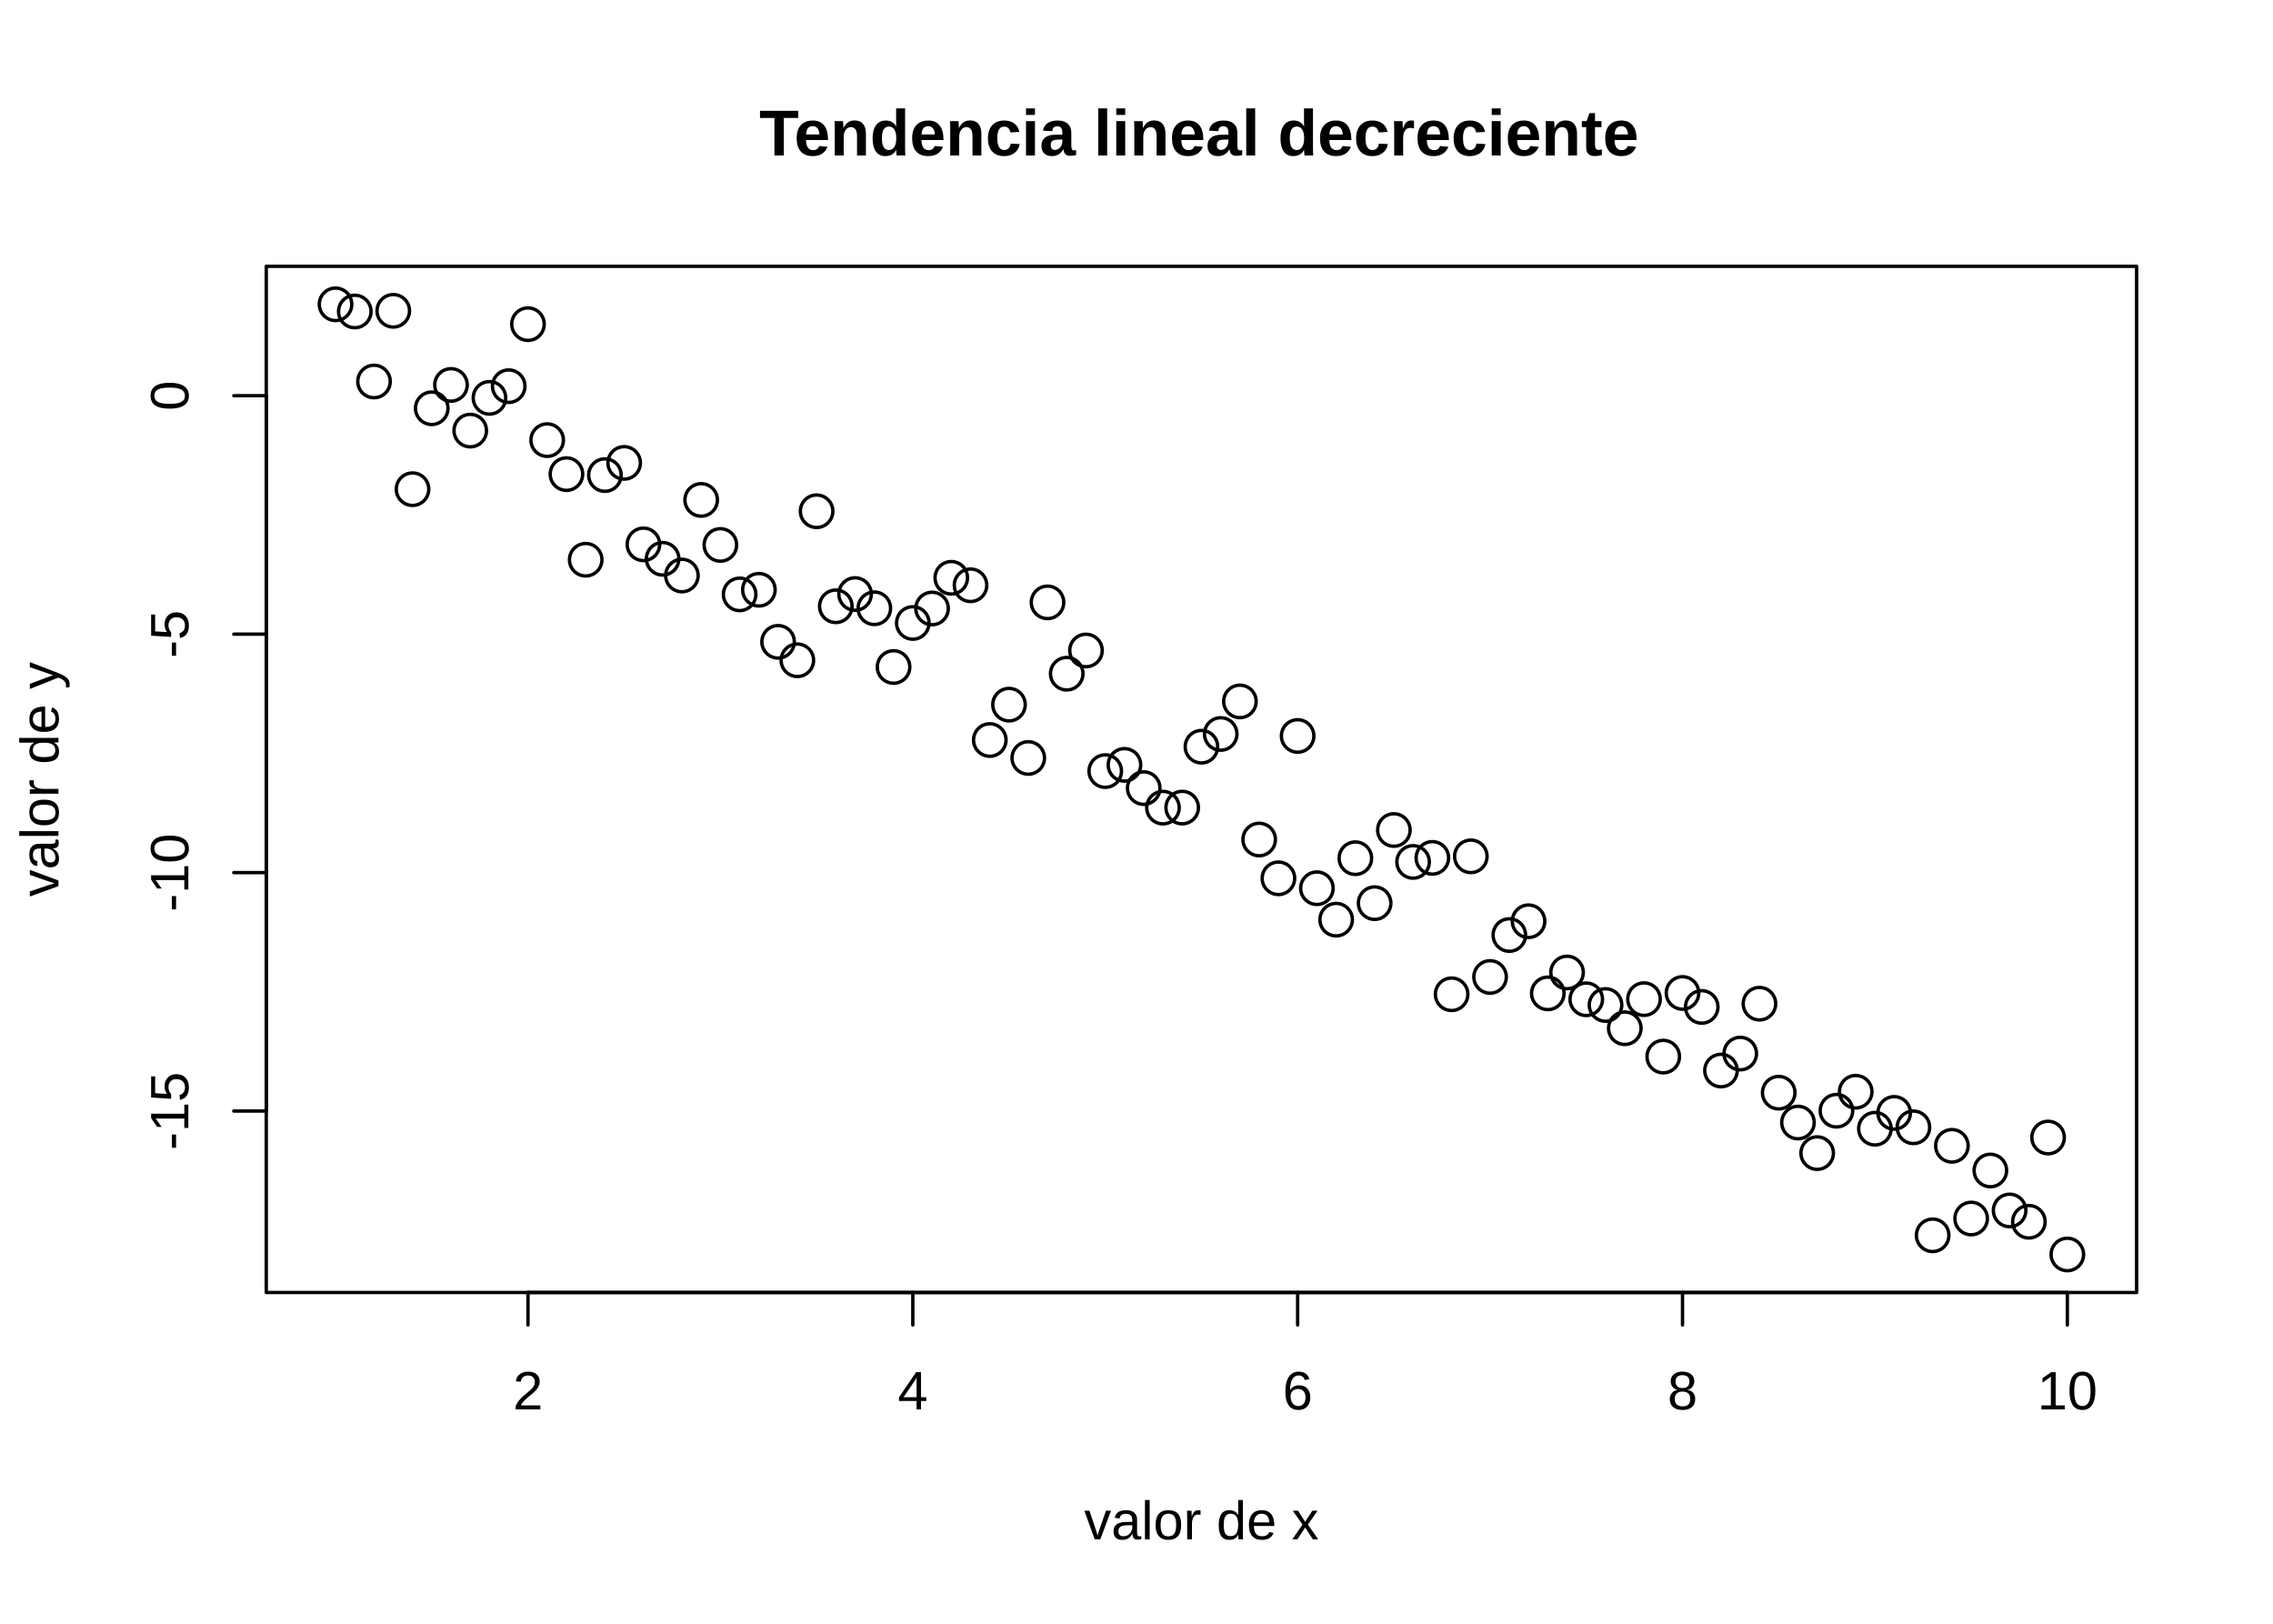
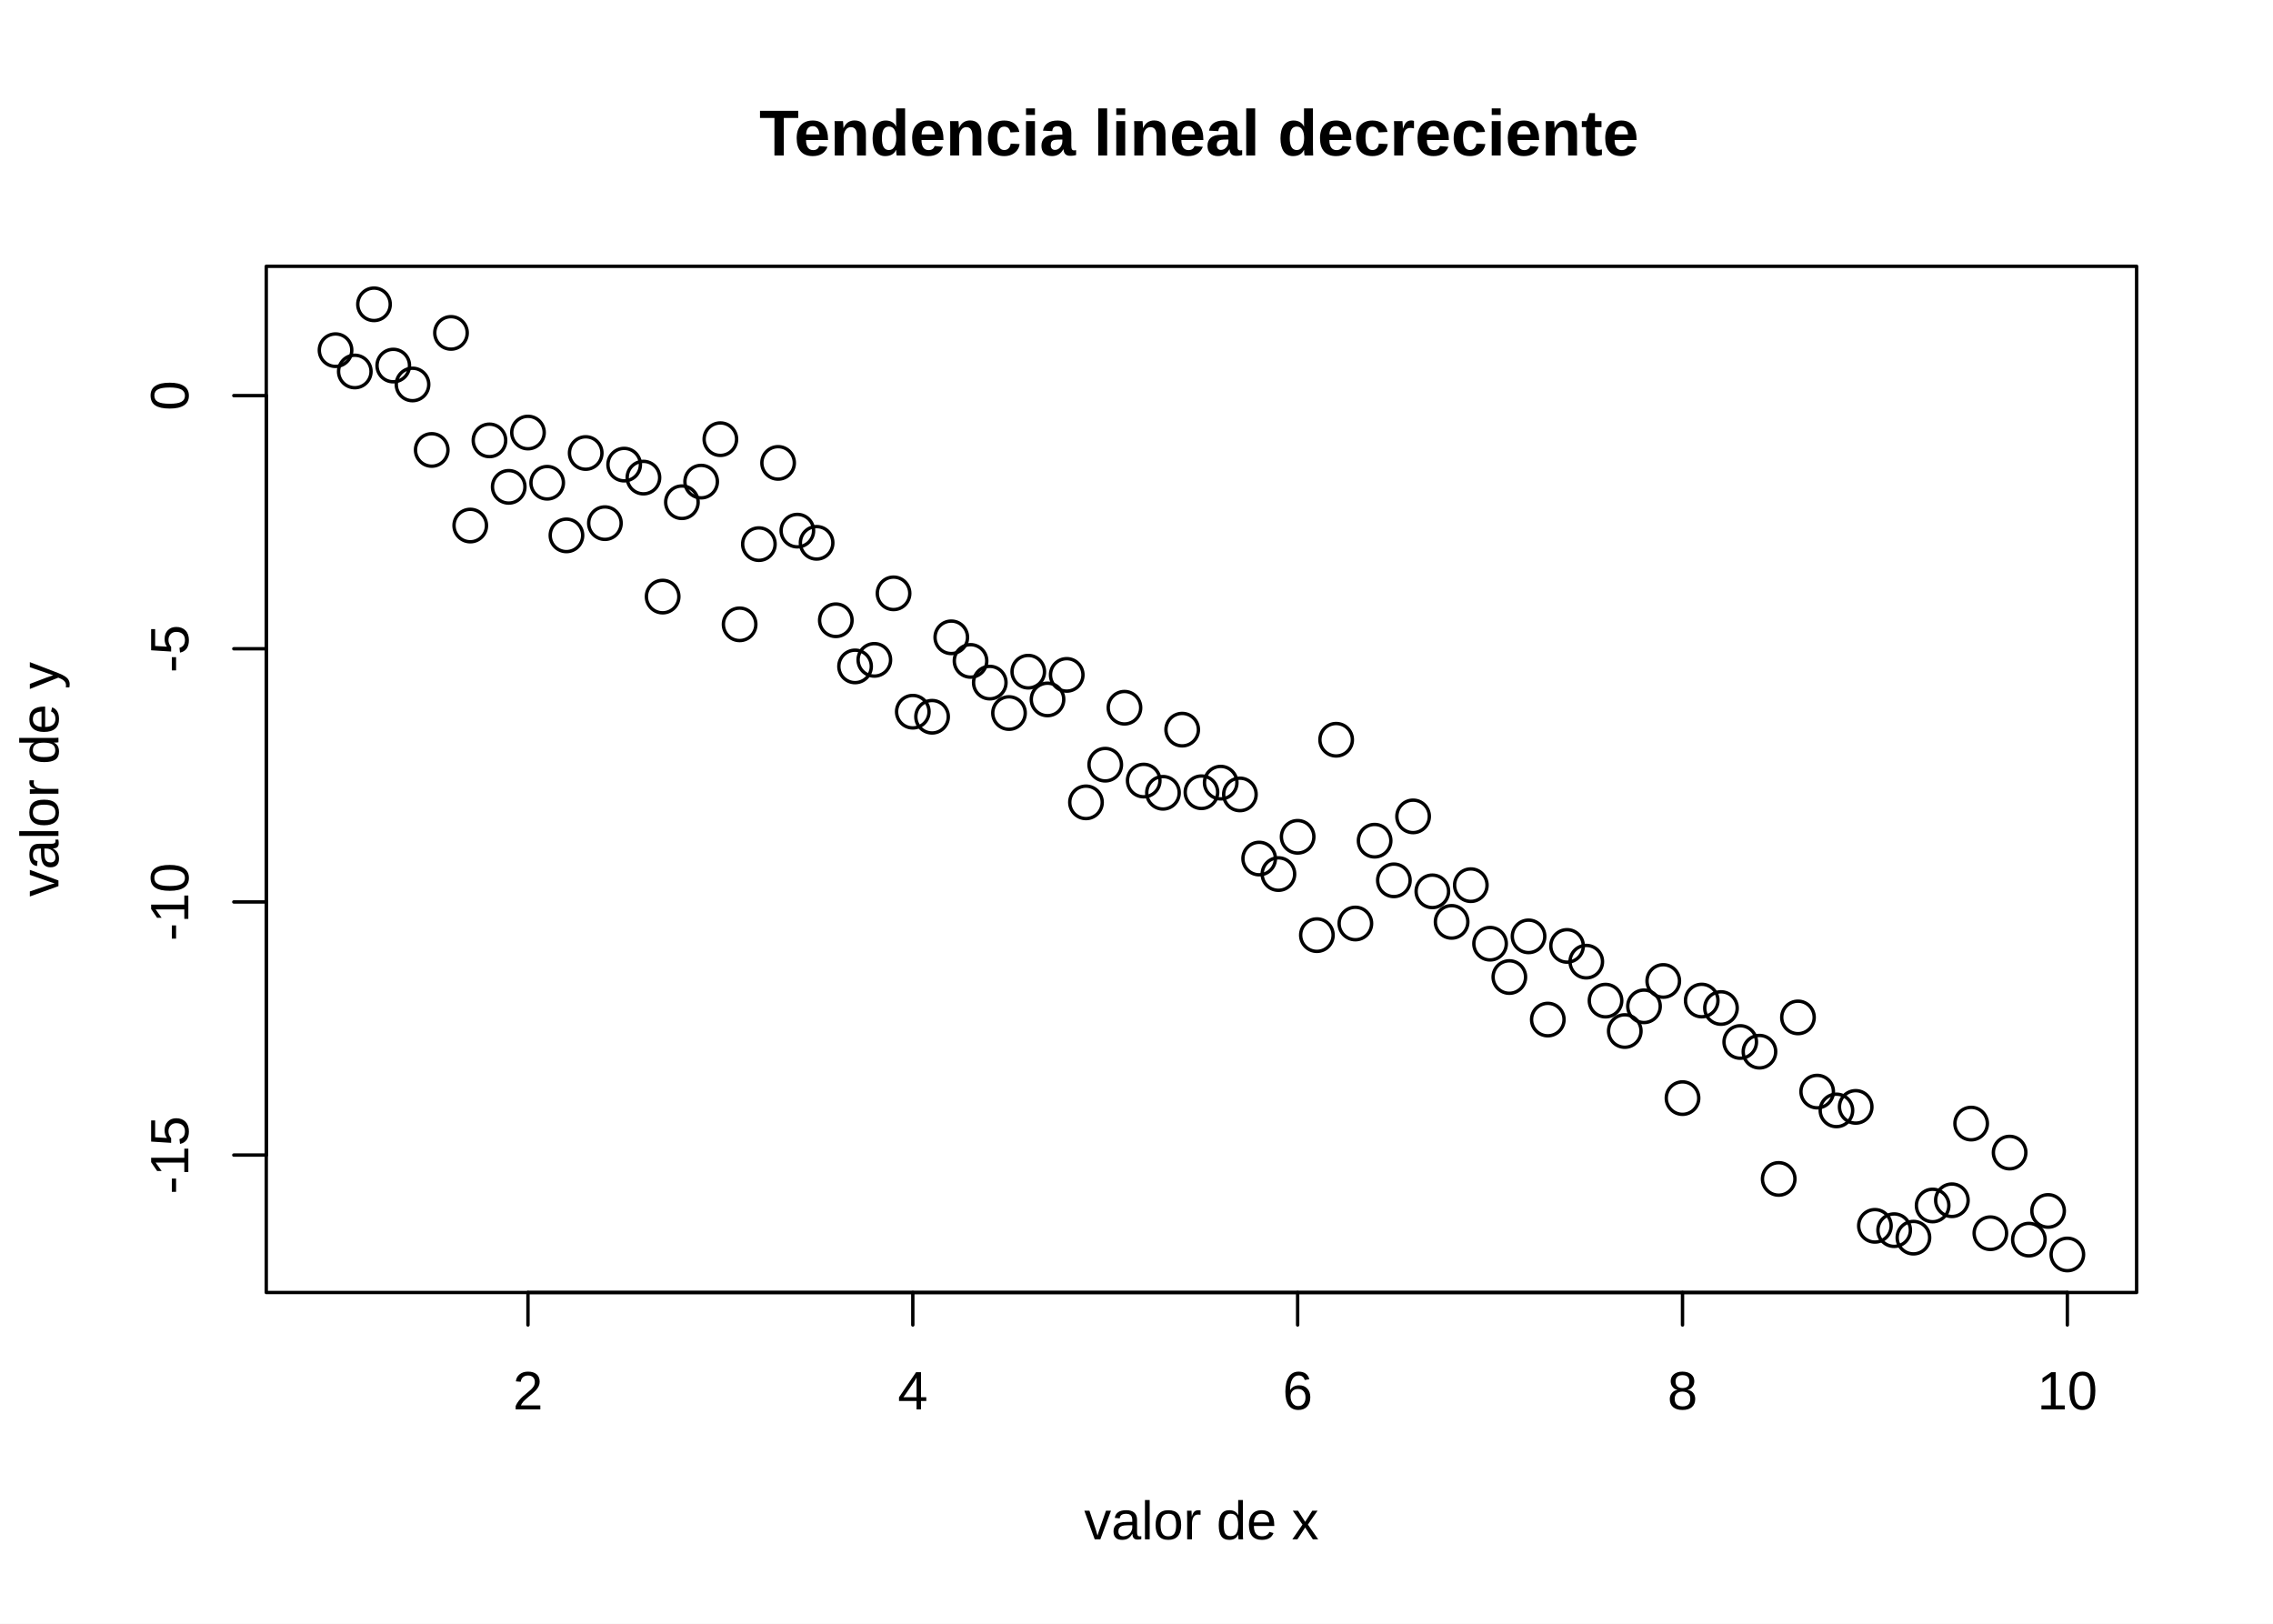
<svg xmlns="http://www.w3.org/2000/svg" viewBox="0 0 504.00 360.00">
  <defs>
    <style type="text/css">
    line, polyline, polygon, path, rect, circle {
      fill: none;
      stroke: #000000;
      stroke-linecap: round;
      stroke-linejoin: round;
      stroke-miterlimit: 10.00;
    }
  </style>
  </defs>
  <rect width="100%" height="100%" style="stroke: none; fill: #FFFFFF;" />
  <defs>
    <clipPath id="cpNTkuMDR8NDczLjc2fDI4Ni41Nnw1OS4wNA==">
      <rect x="59.04" y="59.04" width="414.72" height="227.52" />
    </clipPath>
  </defs>
-   <circle cx="74.40" cy="67.47" r="2.70pt" style="stroke-width: 0.75;" clip-path="url(#cpNTkuMDR8NDczLjc2fDI4Ni41Nnw1OS4wNA==)" />
-   <circle cx="78.67" cy="69.06" r="2.70pt" style="stroke-width: 0.75;" clip-path="url(#cpNTkuMDR8NDczLjc2fDI4Ni41Nnw1OS4wNA==)" />
-   <circle cx="82.93" cy="84.58" r="2.70pt" style="stroke-width: 0.75;" clip-path="url(#cpNTkuMDR8NDczLjc2fDI4Ni41Nnw1OS4wNA==)" />
-   <circle cx="87.20" cy="68.91" r="2.70pt" style="stroke-width: 0.75;" clip-path="url(#cpNTkuMDR8NDczLjc2fDI4Ni41Nnw1OS4wNA==)" />
-   <circle cx="91.47" cy="108.46" r="2.70pt" style="stroke-width: 0.75;" clip-path="url(#cpNTkuMDR8NDczLjc2fDI4Ni41Nnw1OS4wNA==)" />
-   <circle cx="95.73" cy="90.52" r="2.70pt" style="stroke-width: 0.75;" clip-path="url(#cpNTkuMDR8NDczLjc2fDI4Ni41Nnw1OS4wNA==)" />
-   <circle cx="100.00" cy="85.34" r="2.70pt" style="stroke-width: 0.75;" clip-path="url(#cpNTkuMDR8NDczLjc2fDI4Ni41Nnw1OS4wNA==)" />
-   <circle cx="104.27" cy="95.47" r="2.70pt" style="stroke-width: 0.75;" clip-path="url(#cpNTkuMDR8NDczLjc2fDI4Ni41Nnw1OS4wNA==)" />
-   <circle cx="108.53" cy="88.21" r="2.70pt" style="stroke-width: 0.75;" clip-path="url(#cpNTkuMDR8NDczLjc2fDI4Ni41Nnw1OS4wNA==)" />
-   <circle cx="112.80" cy="85.62" r="2.70pt" style="stroke-width: 0.75;" clip-path="url(#cpNTkuMDR8NDczLjc2fDI4Ni41Nnw1OS4wNA==)" />
-   <circle cx="117.07" cy="71.87" r="2.70pt" style="stroke-width: 0.75;" clip-path="url(#cpNTkuMDR8NDczLjc2fDI4Ni41Nnw1OS4wNA==)" />
-   <circle cx="121.33" cy="97.58" r="2.70pt" style="stroke-width: 0.75;" clip-path="url(#cpNTkuMDR8NDczLjc2fDI4Ni41Nnw1OS4wNA==)" />
-   <circle cx="125.60" cy="105.12" r="2.70pt" style="stroke-width: 0.75;" clip-path="url(#cpNTkuMDR8NDczLjc2fDI4Ni41Nnw1OS4wNA==)" />
-   <circle cx="129.87" cy="124.10" r="2.70pt" style="stroke-width: 0.75;" clip-path="url(#cpNTkuMDR8NDczLjc2fDI4Ni41Nnw1OS4wNA==)" />
-   <circle cx="134.13" cy="105.33" r="2.70pt" style="stroke-width: 0.75;" clip-path="url(#cpNTkuMDR8NDczLjc2fDI4Ni41Nnw1OS4wNA==)" />
-   <circle cx="138.40" cy="102.63" r="2.70pt" style="stroke-width: 0.75;" clip-path="url(#cpNTkuMDR8NDczLjc2fDI4Ni41Nnw1OS4wNA==)" />
-   <circle cx="142.67" cy="120.69" r="2.70pt" style="stroke-width: 0.75;" clip-path="url(#cpNTkuMDR8NDczLjc2fDI4Ni41Nnw1OS4wNA==)" />
-   <circle cx="146.93" cy="123.89" r="2.70pt" style="stroke-width: 0.75;" clip-path="url(#cpNTkuMDR8NDczLjc2fDI4Ni41Nnw1OS4wNA==)" />
-   <circle cx="151.20" cy="127.60" r="2.70pt" style="stroke-width: 0.75;" clip-path="url(#cpNTkuMDR8NDczLjc2fDI4Ni41Nnw1OS4wNA==)" />
-   <circle cx="155.47" cy="110.84" r="2.70pt" style="stroke-width: 0.75;" clip-path="url(#cpNTkuMDR8NDczLjc2fDI4Ni41Nnw1OS4wNA==)" />
-   <circle cx="159.73" cy="120.82" r="2.70pt" style="stroke-width: 0.75;" clip-path="url(#cpNTkuMDR8NDczLjc2fDI4Ni41Nnw1OS4wNA==)" />
-   <circle cx="164.00" cy="131.78" r="2.70pt" style="stroke-width: 0.75;" clip-path="url(#cpNTkuMDR8NDczLjc2fDI4Ni41Nnw1OS4wNA==)" />
-   <circle cx="168.27" cy="130.76" r="2.70pt" style="stroke-width: 0.75;" clip-path="url(#cpNTkuMDR8NDczLjc2fDI4Ni41Nnw1OS4wNA==)" />
-   <circle cx="172.53" cy="142.30" r="2.70pt" style="stroke-width: 0.75;" clip-path="url(#cpNTkuMDR8NDczLjc2fDI4Ni41Nnw1OS4wNA==)" />
-   <circle cx="176.80" cy="146.39" r="2.70pt" style="stroke-width: 0.75;" clip-path="url(#cpNTkuMDR8NDczLjc2fDI4Ni41Nnw1OS4wNA==)" />
-   <circle cx="181.07" cy="113.35" r="2.70pt" style="stroke-width: 0.75;" clip-path="url(#cpNTkuMDR8NDczLjc2fDI4Ni41Nnw1OS4wNA==)" />
-   <circle cx="185.33" cy="134.42" r="2.70pt" style="stroke-width: 0.75;" clip-path="url(#cpNTkuMDR8NDczLjc2fDI4Ni41Nnw1OS4wNA==)" />
-   <circle cx="189.60" cy="131.70" r="2.70pt" style="stroke-width: 0.75;" clip-path="url(#cpNTkuMDR8NDczLjc2fDI4Ni41Nnw1OS4wNA==)" />
-   <circle cx="193.87" cy="134.86" r="2.70pt" style="stroke-width: 0.75;" clip-path="url(#cpNTkuMDR8NDczLjc2fDI4Ni41Nnw1OS4wNA==)" />
-   <circle cx="198.13" cy="147.88" r="2.70pt" style="stroke-width: 0.75;" clip-path="url(#cpNTkuMDR8NDczLjc2fDI4Ni41Nnw1OS4wNA==)" />
-   <circle cx="202.40" cy="138.12" r="2.70pt" style="stroke-width: 0.75;" clip-path="url(#cpNTkuMDR8NDczLjc2fDI4Ni41Nnw1OS4wNA==)" />
-   <circle cx="206.67" cy="134.91" r="2.70pt" style="stroke-width: 0.75;" clip-path="url(#cpNTkuMDR8NDczLjc2fDI4Ni41Nnw1OS4wNA==)" />
-   <circle cx="210.93" cy="128.10" r="2.70pt" style="stroke-width: 0.75;" clip-path="url(#cpNTkuMDR8NDczLjc2fDI4Ni41Nnw1OS4wNA==)" />
-   <circle cx="215.20" cy="129.76" r="2.70pt" style="stroke-width: 0.75;" clip-path="url(#cpNTkuMDR8NDczLjc2fDI4Ni41Nnw1OS4wNA==)" />
-   <circle cx="219.47" cy="164.07" r="2.70pt" style="stroke-width: 0.75;" clip-path="url(#cpNTkuMDR8NDczLjc2fDI4Ni41Nnw1OS4wNA==)" />
-   <circle cx="223.73" cy="156.23" r="2.70pt" style="stroke-width: 0.75;" clip-path="url(#cpNTkuMDR8NDczLjc2fDI4Ni41Nnw1OS4wNA==)" />
-   <circle cx="228.00" cy="168.05" r="2.70pt" style="stroke-width: 0.75;" clip-path="url(#cpNTkuMDR8NDczLjc2fDI4Ni41Nnw1OS4wNA==)" />
-   <circle cx="232.27" cy="133.55" r="2.70pt" style="stroke-width: 0.75;" clip-path="url(#cpNTkuMDR8NDczLjc2fDI4Ni41Nnw1OS4wNA==)" />
-   <circle cx="236.53" cy="149.37" r="2.70pt" style="stroke-width: 0.75;" clip-path="url(#cpNTkuMDR8NDczLjc2fDI4Ni41Nnw1OS4wNA==)" />
-   <circle cx="240.80" cy="144.22" r="2.70pt" style="stroke-width: 0.75;" clip-path="url(#cpNTkuMDR8NDczLjc2fDI4Ni41Nnw1OS4wNA==)" />
-   <circle cx="245.07" cy="170.96" r="2.70pt" style="stroke-width: 0.75;" clip-path="url(#cpNTkuMDR8NDczLjc2fDI4Ni41Nnw1OS4wNA==)" />
-   <circle cx="249.33" cy="169.58" r="2.70pt" style="stroke-width: 0.75;" clip-path="url(#cpNTkuMDR8NDczLjc2fDI4Ni41Nnw1OS4wNA==)" />
-   <circle cx="253.60" cy="174.73" r="2.70pt" style="stroke-width: 0.75;" clip-path="url(#cpNTkuMDR8NDczLjc2fDI4Ni41Nnw1OS4wNA==)" />
-   <circle cx="257.87" cy="179.06" r="2.70pt" style="stroke-width: 0.75;" clip-path="url(#cpNTkuMDR8NDczLjc2fDI4Ni41Nnw1OS4wNA==)" />
-   <circle cx="262.13" cy="179.05" r="2.70pt" style="stroke-width: 0.75;" clip-path="url(#cpNTkuMDR8NDczLjc2fDI4Ni41Nnw1OS4wNA==)" />
-   <circle cx="266.40" cy="165.55" r="2.70pt" style="stroke-width: 0.75;" clip-path="url(#cpNTkuMDR8NDczLjc2fDI4Ni41Nnw1OS4wNA==)" />
-   <circle cx="270.67" cy="162.73" r="2.70pt" style="stroke-width: 0.75;" clip-path="url(#cpNTkuMDR8NDczLjc2fDI4Ni41Nnw1OS4wNA==)" />
-   <circle cx="274.93" cy="155.51" r="2.70pt" style="stroke-width: 0.75;" clip-path="url(#cpNTkuMDR8NDczLjc2fDI4Ni41Nnw1OS4wNA==)" />
-   <circle cx="279.20" cy="186.13" r="2.70pt" style="stroke-width: 0.75;" clip-path="url(#cpNTkuMDR8NDczLjc2fDI4Ni41Nnw1OS4wNA==)" />
-   <circle cx="283.47" cy="194.73" r="2.70pt" style="stroke-width: 0.75;" clip-path="url(#cpNTkuMDR8NDczLjc2fDI4Ni41Nnw1OS4wNA==)" />
-   <circle cx="287.73" cy="163.17" r="2.70pt" style="stroke-width: 0.75;" clip-path="url(#cpNTkuMDR8NDczLjc2fDI4Ni41Nnw1OS4wNA==)" />
-   <circle cx="292.00" cy="196.93" r="2.70pt" style="stroke-width: 0.75;" clip-path="url(#cpNTkuMDR8NDczLjc2fDI4Ni41Nnw1OS4wNA==)" />
-   <circle cx="296.27" cy="203.90" r="2.70pt" style="stroke-width: 0.75;" clip-path="url(#cpNTkuMDR8NDczLjc2fDI4Ni41Nnw1OS4wNA==)" />
-   <circle cx="300.53" cy="190.27" r="2.70pt" style="stroke-width: 0.75;" clip-path="url(#cpNTkuMDR8NDczLjc2fDI4Ni41Nnw1OS4wNA==)" />
-   <circle cx="304.80" cy="200.24" r="2.70pt" style="stroke-width: 0.75;" clip-path="url(#cpNTkuMDR8NDczLjc2fDI4Ni41Nnw1OS4wNA==)" />
-   <circle cx="309.07" cy="184.02" r="2.70pt" style="stroke-width: 0.75;" clip-path="url(#cpNTkuMDR8NDczLjc2fDI4Ni41Nnw1OS4wNA==)" />
-   <circle cx="313.33" cy="191.10" r="2.70pt" style="stroke-width: 0.75;" clip-path="url(#cpNTkuMDR8NDczLjc2fDI4Ni41Nnw1OS4wNA==)" />
-   <circle cx="317.60" cy="190.20" r="2.70pt" style="stroke-width: 0.75;" clip-path="url(#cpNTkuMDR8NDczLjc2fDI4Ni41Nnw1OS4wNA==)" />
-   <circle cx="321.87" cy="220.44" r="2.70pt" style="stroke-width: 0.75;" clip-path="url(#cpNTkuMDR8NDczLjc2fDI4Ni41Nnw1OS4wNA==)" />
-   <circle cx="326.13" cy="189.86" r="2.70pt" style="stroke-width: 0.75;" clip-path="url(#cpNTkuMDR8NDczLjc2fDI4Ni41Nnw1OS4wNA==)" />
-   <circle cx="330.40" cy="216.60" r="2.70pt" style="stroke-width: 0.75;" clip-path="url(#cpNTkuMDR8NDczLjc2fDI4Ni41Nnw1OS4wNA==)" />
-   <circle cx="334.67" cy="207.31" r="2.70pt" style="stroke-width: 0.75;" clip-path="url(#cpNTkuMDR8NDczLjc2fDI4Ni41Nnw1OS4wNA==)" />
-   <circle cx="338.93" cy="204.25" r="2.70pt" style="stroke-width: 0.75;" clip-path="url(#cpNTkuMDR8NDczLjc2fDI4Ni41Nnw1OS4wNA==)" />
-   <circle cx="343.20" cy="220.24" r="2.70pt" style="stroke-width: 0.75;" clip-path="url(#cpNTkuMDR8NDczLjc2fDI4Ni41Nnw1OS4wNA==)" />
-   <circle cx="347.47" cy="215.61" r="2.70pt" style="stroke-width: 0.75;" clip-path="url(#cpNTkuMDR8NDczLjc2fDI4Ni41Nnw1OS4wNA==)" />
-   <circle cx="351.73" cy="221.55" r="2.70pt" style="stroke-width: 0.75;" clip-path="url(#cpNTkuMDR8NDczLjc2fDI4Ni41Nnw1OS4wNA==)" />
-   <circle cx="356.00" cy="222.82" r="2.70pt" style="stroke-width: 0.75;" clip-path="url(#cpNTkuMDR8NDczLjc2fDI4Ni41Nnw1OS4wNA==)" />
-   <circle cx="360.27" cy="227.97" r="2.70pt" style="stroke-width: 0.75;" clip-path="url(#cpNTkuMDR8NDczLjc2fDI4Ni41Nnw1OS4wNA==)" />
-   <circle cx="364.53" cy="221.52" r="2.70pt" style="stroke-width: 0.75;" clip-path="url(#cpNTkuMDR8NDczLjc2fDI4Ni41Nnw1OS4wNA==)" />
-   <circle cx="368.80" cy="234.26" r="2.70pt" style="stroke-width: 0.75;" clip-path="url(#cpNTkuMDR8NDczLjc2fDI4Ni41Nnw1OS4wNA==)" />
-   <circle cx="373.07" cy="220.15" r="2.70pt" style="stroke-width: 0.75;" clip-path="url(#cpNTkuMDR8NDczLjc2fDI4Ni41Nnw1OS4wNA==)" />
-   <circle cx="377.33" cy="223.25" r="2.70pt" style="stroke-width: 0.75;" clip-path="url(#cpNTkuMDR8NDczLjc2fDI4Ni41Nnw1OS4wNA==)" />
-   <circle cx="381.60" cy="237.35" r="2.70pt" style="stroke-width: 0.75;" clip-path="url(#cpNTkuMDR8NDczLjc2fDI4Ni41Nnw1OS4wNA==)" />
-   <circle cx="385.87" cy="233.59" r="2.70pt" style="stroke-width: 0.75;" clip-path="url(#cpNTkuMDR8NDczLjc2fDI4Ni41Nnw1OS4wNA==)" />
-   <circle cx="390.13" cy="222.53" r="2.70pt" style="stroke-width: 0.75;" clip-path="url(#cpNTkuMDR8NDczLjc2fDI4Ni41Nnw1OS4wNA==)" />
-   <circle cx="394.40" cy="242.26" r="2.70pt" style="stroke-width: 0.75;" clip-path="url(#cpNTkuMDR8NDczLjc2fDI4Ni41Nnw1OS4wNA==)" />
-   <circle cx="398.67" cy="248.88" r="2.70pt" style="stroke-width: 0.75;" clip-path="url(#cpNTkuMDR8NDczLjc2fDI4Ni41Nnw1OS4wNA==)" />
-   <circle cx="402.93" cy="255.66" r="2.70pt" style="stroke-width: 0.75;" clip-path="url(#cpNTkuMDR8NDczLjc2fDI4Ni41Nnw1OS4wNA==)" />
-   <circle cx="407.20" cy="246.26" r="2.70pt" style="stroke-width: 0.75;" clip-path="url(#cpNTkuMDR8NDczLjc2fDI4Ni41Nnw1OS4wNA==)" />
-   <circle cx="411.47" cy="242.05" r="2.70pt" style="stroke-width: 0.75;" clip-path="url(#cpNTkuMDR8NDczLjc2fDI4Ni41Nnw1OS4wNA==)" />
-   <circle cx="415.73" cy="250.25" r="2.70pt" style="stroke-width: 0.75;" clip-path="url(#cpNTkuMDR8NDczLjc2fDI4Ni41Nnw1OS4wNA==)" />
-   <circle cx="420.00" cy="246.74" r="2.70pt" style="stroke-width: 0.75;" clip-path="url(#cpNTkuMDR8NDczLjc2fDI4Ni41Nnw1OS4wNA==)" />
-   <circle cx="424.27" cy="249.94" r="2.70pt" style="stroke-width: 0.75;" clip-path="url(#cpNTkuMDR8NDczLjc2fDI4Ni41Nnw1OS4wNA==)" />
-   <circle cx="428.53" cy="273.88" r="2.70pt" style="stroke-width: 0.75;" clip-path="url(#cpNTkuMDR8NDczLjc2fDI4Ni41Nnw1OS4wNA==)" />
-   <circle cx="432.80" cy="254.04" r="2.70pt" style="stroke-width: 0.75;" clip-path="url(#cpNTkuMDR8NDczLjc2fDI4Ni41Nnw1OS4wNA==)" />
-   <circle cx="437.07" cy="270.16" r="2.70pt" style="stroke-width: 0.75;" clip-path="url(#cpNTkuMDR8NDczLjc2fDI4Ni41Nnw1OS4wNA==)" />
-   <circle cx="441.33" cy="259.51" r="2.70pt" style="stroke-width: 0.75;" clip-path="url(#cpNTkuMDR8NDczLjc2fDI4Ni41Nnw1OS4wNA==)" />
-   <circle cx="445.60" cy="268.37" r="2.70pt" style="stroke-width: 0.75;" clip-path="url(#cpNTkuMDR8NDczLjc2fDI4Ni41Nnw1OS4wNA==)" />
-   <circle cx="449.87" cy="270.88" r="2.70pt" style="stroke-width: 0.75;" clip-path="url(#cpNTkuMDR8NDczLjc2fDI4Ni41Nnw1OS4wNA==)" />
-   <circle cx="454.13" cy="252.20" r="2.70pt" style="stroke-width: 0.75;" clip-path="url(#cpNTkuMDR8NDczLjc2fDI4Ni41Nnw1OS4wNA==)" />
+   <circle cx="74.40" cy="77.64" r="2.70pt" style="stroke-width: 0.75;" clip-path="url(#cpNTkuMDR8NDczLjc2fDI4Ni41Nnw1OS4wNA==)" />
+   <circle cx="78.67" cy="82.36" r="2.70pt" style="stroke-width: 0.75;" clip-path="url(#cpNTkuMDR8NDczLjc2fDI4Ni41Nnw1OS4wNA==)" />
+   <circle cx="82.93" cy="67.47" r="2.70pt" style="stroke-width: 0.75;" clip-path="url(#cpNTkuMDR8NDczLjc2fDI4Ni41Nnw1OS4wNA==)" />
+   <circle cx="87.20" cy="81.05" r="2.70pt" style="stroke-width: 0.75;" clip-path="url(#cpNTkuMDR8NDczLjc2fDI4Ni41Nnw1OS4wNA==)" />
+   <circle cx="91.47" cy="85.24" r="2.70pt" style="stroke-width: 0.75;" clip-path="url(#cpNTkuMDR8NDczLjc2fDI4Ni41Nnw1OS4wNA==)" />
+   <circle cx="95.73" cy="99.76" r="2.70pt" style="stroke-width: 0.75;" clip-path="url(#cpNTkuMDR8NDczLjc2fDI4Ni41Nnw1OS4wNA==)" />
+   <circle cx="100.00" cy="73.81" r="2.70pt" style="stroke-width: 0.75;" clip-path="url(#cpNTkuMDR8NDczLjc2fDI4Ni41Nnw1OS4wNA==)" />
+   <circle cx="104.27" cy="116.52" r="2.70pt" style="stroke-width: 0.75;" clip-path="url(#cpNTkuMDR8NDczLjc2fDI4Ni41Nnw1OS4wNA==)" />
+   <circle cx="108.53" cy="97.64" r="2.70pt" style="stroke-width: 0.75;" clip-path="url(#cpNTkuMDR8NDczLjc2fDI4Ni41Nnw1OS4wNA==)" />
+   <circle cx="112.80" cy="107.94" r="2.70pt" style="stroke-width: 0.75;" clip-path="url(#cpNTkuMDR8NDczLjc2fDI4Ni41Nnw1OS4wNA==)" />
+   <circle cx="117.07" cy="95.90" r="2.70pt" style="stroke-width: 0.75;" clip-path="url(#cpNTkuMDR8NDczLjc2fDI4Ni41Nnw1OS4wNA==)" />
+   <circle cx="121.33" cy="107.03" r="2.70pt" style="stroke-width: 0.75;" clip-path="url(#cpNTkuMDR8NDczLjc2fDI4Ni41Nnw1OS4wNA==)" />
+   <circle cx="125.60" cy="118.70" r="2.70pt" style="stroke-width: 0.75;" clip-path="url(#cpNTkuMDR8NDczLjc2fDI4Ni41Nnw1OS4wNA==)" />
+   <circle cx="129.87" cy="100.44" r="2.70pt" style="stroke-width: 0.75;" clip-path="url(#cpNTkuMDR8NDczLjc2fDI4Ni41Nnw1OS4wNA==)" />
+   <circle cx="134.13" cy="115.99" r="2.70pt" style="stroke-width: 0.75;" clip-path="url(#cpNTkuMDR8NDczLjc2fDI4Ni41Nnw1OS4wNA==)" />
+   <circle cx="138.40" cy="103.01" r="2.70pt" style="stroke-width: 0.75;" clip-path="url(#cpNTkuMDR8NDczLjc2fDI4Ni41Nnw1OS4wNA==)" />
+   <circle cx="142.67" cy="105.89" r="2.70pt" style="stroke-width: 0.75;" clip-path="url(#cpNTkuMDR8NDczLjc2fDI4Ni41Nnw1OS4wNA==)" />
+   <circle cx="146.93" cy="132.27" r="2.70pt" style="stroke-width: 0.75;" clip-path="url(#cpNTkuMDR8NDczLjc2fDI4Ni41Nnw1OS4wNA==)" />
+   <circle cx="151.20" cy="111.35" r="2.70pt" style="stroke-width: 0.75;" clip-path="url(#cpNTkuMDR8NDczLjc2fDI4Ni41Nnw1OS4wNA==)" />
+   <circle cx="155.47" cy="106.78" r="2.70pt" style="stroke-width: 0.75;" clip-path="url(#cpNTkuMDR8NDczLjc2fDI4Ni41Nnw1OS4wNA==)" />
+   <circle cx="159.73" cy="97.37" r="2.70pt" style="stroke-width: 0.75;" clip-path="url(#cpNTkuMDR8NDczLjc2fDI4Ni41Nnw1OS4wNA==)" />
+   <circle cx="164.00" cy="138.42" r="2.70pt" style="stroke-width: 0.75;" clip-path="url(#cpNTkuMDR8NDczLjc2fDI4Ni41Nnw1OS4wNA==)" />
+   <circle cx="168.27" cy="120.64" r="2.70pt" style="stroke-width: 0.75;" clip-path="url(#cpNTkuMDR8NDczLjc2fDI4Ni41Nnw1OS4wNA==)" />
+   <circle cx="172.53" cy="102.63" r="2.70pt" style="stroke-width: 0.75;" clip-path="url(#cpNTkuMDR8NDczLjc2fDI4Ni41Nnw1OS4wNA==)" />
+   <circle cx="176.80" cy="117.65" r="2.70pt" style="stroke-width: 0.75;" clip-path="url(#cpNTkuMDR8NDczLjc2fDI4Ni41Nnw1OS4wNA==)" />
+   <circle cx="181.07" cy="120.35" r="2.70pt" style="stroke-width: 0.75;" clip-path="url(#cpNTkuMDR8NDczLjc2fDI4Ni41Nnw1OS4wNA==)" />
+   <circle cx="185.33" cy="137.52" r="2.70pt" style="stroke-width: 0.75;" clip-path="url(#cpNTkuMDR8NDczLjc2fDI4Ni41Nnw1OS4wNA==)" />
+   <circle cx="189.60" cy="147.75" r="2.70pt" style="stroke-width: 0.75;" clip-path="url(#cpNTkuMDR8NDczLjc2fDI4Ni41Nnw1OS4wNA==)" />
+   <circle cx="193.87" cy="146.30" r="2.70pt" style="stroke-width: 0.75;" clip-path="url(#cpNTkuMDR8NDczLjc2fDI4Ni41Nnw1OS4wNA==)" />
+   <circle cx="198.13" cy="131.55" r="2.70pt" style="stroke-width: 0.75;" clip-path="url(#cpNTkuMDR8NDczLjc2fDI4Ni41Nnw1OS4wNA==)" />
+   <circle cx="202.40" cy="157.79" r="2.70pt" style="stroke-width: 0.75;" clip-path="url(#cpNTkuMDR8NDczLjc2fDI4Ni41Nnw1OS4wNA==)" />
+   <circle cx="206.67" cy="158.91" r="2.70pt" style="stroke-width: 0.75;" clip-path="url(#cpNTkuMDR8NDczLjc2fDI4Ni41Nnw1OS4wNA==)" />
+   <circle cx="210.93" cy="141.30" r="2.70pt" style="stroke-width: 0.75;" clip-path="url(#cpNTkuMDR8NDczLjc2fDI4Ni41Nnw1OS4wNA==)" />
+   <circle cx="215.20" cy="146.53" r="2.70pt" style="stroke-width: 0.75;" clip-path="url(#cpNTkuMDR8NDczLjc2fDI4Ni41Nnw1OS4wNA==)" />
+   <circle cx="219.47" cy="151.34" r="2.70pt" style="stroke-width: 0.75;" clip-path="url(#cpNTkuMDR8NDczLjc2fDI4Ni41Nnw1OS4wNA==)" />
+   <circle cx="223.73" cy="158.09" r="2.70pt" style="stroke-width: 0.75;" clip-path="url(#cpNTkuMDR8NDczLjc2fDI4Ni41Nnw1OS4wNA==)" />
+   <circle cx="228.00" cy="148.92" r="2.70pt" style="stroke-width: 0.75;" clip-path="url(#cpNTkuMDR8NDczLjc2fDI4Ni41Nnw1OS4wNA==)" />
+   <circle cx="232.27" cy="155.07" r="2.70pt" style="stroke-width: 0.75;" clip-path="url(#cpNTkuMDR8NDczLjc2fDI4Ni41Nnw1OS4wNA==)" />
+   <circle cx="236.53" cy="149.63" r="2.70pt" style="stroke-width: 0.75;" clip-path="url(#cpNTkuMDR8NDczLjc2fDI4Ni41Nnw1OS4wNA==)" />
+   <circle cx="240.80" cy="177.89" r="2.70pt" style="stroke-width: 0.75;" clip-path="url(#cpNTkuMDR8NDczLjc2fDI4Ni41Nnw1OS4wNA==)" />
+   <circle cx="245.07" cy="169.54" r="2.70pt" style="stroke-width: 0.75;" clip-path="url(#cpNTkuMDR8NDczLjc2fDI4Ni41Nnw1OS4wNA==)" />
+   <circle cx="249.33" cy="156.91" r="2.70pt" style="stroke-width: 0.75;" clip-path="url(#cpNTkuMDR8NDczLjc2fDI4Ni41Nnw1OS4wNA==)" />
+   <circle cx="253.60" cy="173.06" r="2.70pt" style="stroke-width: 0.75;" clip-path="url(#cpNTkuMDR8NDczLjc2fDI4Ni41Nnw1OS4wNA==)" />
+   <circle cx="257.87" cy="175.77" r="2.70pt" style="stroke-width: 0.75;" clip-path="url(#cpNTkuMDR8NDczLjc2fDI4Ni41Nnw1OS4wNA==)" />
+   <circle cx="262.13" cy="161.77" r="2.70pt" style="stroke-width: 0.75;" clip-path="url(#cpNTkuMDR8NDczLjc2fDI4Ni41Nnw1OS4wNA==)" />
+   <circle cx="266.40" cy="175.65" r="2.70pt" style="stroke-width: 0.75;" clip-path="url(#cpNTkuMDR8NDczLjc2fDI4Ni41Nnw1OS4wNA==)" />
+   <circle cx="270.67" cy="173.52" r="2.70pt" style="stroke-width: 0.75;" clip-path="url(#cpNTkuMDR8NDczLjc2fDI4Ni41Nnw1OS4wNA==)" />
+   <circle cx="274.93" cy="176.13" r="2.70pt" style="stroke-width: 0.75;" clip-path="url(#cpNTkuMDR8NDczLjc2fDI4Ni41Nnw1OS4wNA==)" />
+   <circle cx="279.20" cy="190.35" r="2.70pt" style="stroke-width: 0.75;" clip-path="url(#cpNTkuMDR8NDczLjc2fDI4Ni41Nnw1OS4wNA==)" />
+   <circle cx="283.47" cy="193.79" r="2.70pt" style="stroke-width: 0.75;" clip-path="url(#cpNTkuMDR8NDczLjc2fDI4Ni41Nnw1OS4wNA==)" />
+   <circle cx="287.73" cy="185.53" r="2.70pt" style="stroke-width: 0.75;" clip-path="url(#cpNTkuMDR8NDczLjc2fDI4Ni41Nnw1OS4wNA==)" />
+   <circle cx="292.00" cy="207.33" r="2.70pt" style="stroke-width: 0.75;" clip-path="url(#cpNTkuMDR8NDczLjc2fDI4Ni41Nnw1OS4wNA==)" />
+   <circle cx="296.27" cy="164.01" r="2.70pt" style="stroke-width: 0.75;" clip-path="url(#cpNTkuMDR8NDczLjc2fDI4Ni41Nnw1OS4wNA==)" />
+   <circle cx="300.53" cy="204.75" r="2.70pt" style="stroke-width: 0.75;" clip-path="url(#cpNTkuMDR8NDczLjc2fDI4Ni41Nnw1OS4wNA==)" />
+   <circle cx="304.80" cy="186.39" r="2.70pt" style="stroke-width: 0.75;" clip-path="url(#cpNTkuMDR8NDczLjc2fDI4Ni41Nnw1OS4wNA==)" />
+   <circle cx="309.07" cy="195.18" r="2.70pt" style="stroke-width: 0.75;" clip-path="url(#cpNTkuMDR8NDczLjc2fDI4Ni41Nnw1OS4wNA==)" />
+   <circle cx="313.33" cy="181.00" r="2.70pt" style="stroke-width: 0.75;" clip-path="url(#cpNTkuMDR8NDczLjc2fDI4Ni41Nnw1OS4wNA==)" />
+   <circle cx="317.60" cy="197.62" r="2.70pt" style="stroke-width: 0.75;" clip-path="url(#cpNTkuMDR8NDczLjc2fDI4Ni41Nnw1OS4wNA==)" />
+   <circle cx="321.87" cy="204.39" r="2.70pt" style="stroke-width: 0.75;" clip-path="url(#cpNTkuMDR8NDczLjc2fDI4Ni41Nnw1OS4wNA==)" />
+   <circle cx="326.13" cy="196.25" r="2.70pt" style="stroke-width: 0.75;" clip-path="url(#cpNTkuMDR8NDczLjc2fDI4Ni41Nnw1OS4wNA==)" />
+   <circle cx="330.40" cy="209.23" r="2.70pt" style="stroke-width: 0.75;" clip-path="url(#cpNTkuMDR8NDczLjc2fDI4Ni41Nnw1OS4wNA==)" />
+   <circle cx="334.67" cy="216.62" r="2.70pt" style="stroke-width: 0.75;" clip-path="url(#cpNTkuMDR8NDczLjc2fDI4Ni41Nnw1OS4wNA==)" />
+   <circle cx="338.93" cy="207.60" r="2.70pt" style="stroke-width: 0.75;" clip-path="url(#cpNTkuMDR8NDczLjc2fDI4Ni41Nnw1OS4wNA==)" />
+   <circle cx="343.20" cy="226.05" r="2.70pt" style="stroke-width: 0.75;" clip-path="url(#cpNTkuMDR8NDczLjc2fDI4Ni41Nnw1OS4wNA==)" />
+   <circle cx="347.47" cy="209.72" r="2.70pt" style="stroke-width: 0.75;" clip-path="url(#cpNTkuMDR8NDczLjc2fDI4Ni41Nnw1OS4wNA==)" />
+   <circle cx="351.73" cy="213.21" r="2.70pt" style="stroke-width: 0.75;" clip-path="url(#cpNTkuMDR8NDczLjc2fDI4Ni41Nnw1OS4wNA==)" />
+   <circle cx="356.00" cy="221.85" r="2.70pt" style="stroke-width: 0.75;" clip-path="url(#cpNTkuMDR8NDczLjc2fDI4Ni41Nnw1OS4wNA==)" />
+   <circle cx="360.27" cy="228.59" r="2.70pt" style="stroke-width: 0.75;" clip-path="url(#cpNTkuMDR8NDczLjc2fDI4Ni41Nnw1OS4wNA==)" />
+   <circle cx="364.53" cy="223.11" r="2.70pt" style="stroke-width: 0.75;" clip-path="url(#cpNTkuMDR8NDczLjc2fDI4Ni41Nnw1OS4wNA==)" />
+   <circle cx="368.80" cy="217.49" r="2.70pt" style="stroke-width: 0.75;" clip-path="url(#cpNTkuMDR8NDczLjc2fDI4Ni41Nnw1OS4wNA==)" />
+   <circle cx="373.07" cy="243.46" r="2.70pt" style="stroke-width: 0.75;" clip-path="url(#cpNTkuMDR8NDczLjc2fDI4Ni41Nnw1OS4wNA==)" />
+   <circle cx="377.33" cy="221.83" r="2.70pt" style="stroke-width: 0.75;" clip-path="url(#cpNTkuMDR8NDczLjc2fDI4Ni41Nnw1OS4wNA==)" />
+   <circle cx="381.60" cy="223.49" r="2.70pt" style="stroke-width: 0.75;" clip-path="url(#cpNTkuMDR8NDczLjc2fDI4Ni41Nnw1OS4wNA==)" />
+   <circle cx="385.87" cy="231.02" r="2.70pt" style="stroke-width: 0.75;" clip-path="url(#cpNTkuMDR8NDczLjc2fDI4Ni41Nnw1OS4wNA==)" />
+   <circle cx="390.13" cy="233.17" r="2.70pt" style="stroke-width: 0.75;" clip-path="url(#cpNTkuMDR8NDczLjc2fDI4Ni41Nnw1OS4wNA==)" />
+   <circle cx="394.40" cy="261.38" r="2.70pt" style="stroke-width: 0.75;" clip-path="url(#cpNTkuMDR8NDczLjc2fDI4Ni41Nnw1OS4wNA==)" />
+   <circle cx="398.67" cy="225.57" r="2.70pt" style="stroke-width: 0.75;" clip-path="url(#cpNTkuMDR8NDczLjc2fDI4Ni41Nnw1OS4wNA==)" />
+   <circle cx="402.93" cy="242.02" r="2.70pt" style="stroke-width: 0.75;" clip-path="url(#cpNTkuMDR8NDczLjc2fDI4Ni41Nnw1OS4wNA==)" />
+   <circle cx="407.20" cy="246.19" r="2.70pt" style="stroke-width: 0.75;" clip-path="url(#cpNTkuMDR8NDczLjc2fDI4Ni41Nnw1OS4wNA==)" />
+   <circle cx="411.47" cy="245.41" r="2.70pt" style="stroke-width: 0.75;" clip-path="url(#cpNTkuMDR8NDczLjc2fDI4Ni41Nnw1OS4wNA==)" />
+   <circle cx="415.73" cy="271.78" r="2.70pt" style="stroke-width: 0.75;" clip-path="url(#cpNTkuMDR8NDczLjc2fDI4Ni41Nnw1OS4wNA==)" />
+   <circle cx="420.00" cy="272.74" r="2.70pt" style="stroke-width: 0.75;" clip-path="url(#cpNTkuMDR8NDczLjc2fDI4Ni41Nnw1OS4wNA==)" />
+   <circle cx="424.27" cy="274.40" r="2.70pt" style="stroke-width: 0.75;" clip-path="url(#cpNTkuMDR8NDczLjc2fDI4Ni41Nnw1OS4wNA==)" />
+   <circle cx="428.53" cy="267.27" r="2.70pt" style="stroke-width: 0.75;" clip-path="url(#cpNTkuMDR8NDczLjc2fDI4Ni41Nnw1OS4wNA==)" />
+   <circle cx="432.80" cy="266.11" r="2.70pt" style="stroke-width: 0.75;" clip-path="url(#cpNTkuMDR8NDczLjc2fDI4Ni41Nnw1OS4wNA==)" />
+   <circle cx="437.07" cy="249.11" r="2.70pt" style="stroke-width: 0.75;" clip-path="url(#cpNTkuMDR8NDczLjc2fDI4Ni41Nnw1OS4wNA==)" />
+   <circle cx="441.33" cy="273.42" r="2.70pt" style="stroke-width: 0.75;" clip-path="url(#cpNTkuMDR8NDczLjc2fDI4Ni41Nnw1OS4wNA==)" />
+   <circle cx="445.60" cy="255.54" r="2.70pt" style="stroke-width: 0.75;" clip-path="url(#cpNTkuMDR8NDczLjc2fDI4Ni41Nnw1OS4wNA==)" />
+   <circle cx="449.87" cy="274.84" r="2.70pt" style="stroke-width: 0.75;" clip-path="url(#cpNTkuMDR8NDczLjc2fDI4Ni41Nnw1OS4wNA==)" />
+   <circle cx="454.13" cy="268.48" r="2.70pt" style="stroke-width: 0.75;" clip-path="url(#cpNTkuMDR8NDczLjc2fDI4Ni41Nnw1OS4wNA==)" />
  <circle cx="458.40" cy="278.13" r="2.70pt" style="stroke-width: 0.75;" clip-path="url(#cpNTkuMDR8NDczLjc2fDI4Ni41Nnw1OS4wNA==)" />
  <defs>
    <clipPath id="cpMC4wMHw1MDQuMDB8MzYwLjAwfDAuMDA=">
      <rect x="0.00" y="0.00" width="504.00" height="360.00" />
    </clipPath>
  </defs>
  <line x1="117.07" y1="286.56" x2="458.40" y2="286.56" style="stroke-width: 0.75;" clip-path="url(#cpMC4wMHw1MDQuMDB8MzYwLjAwfDAuMDA=)" />
  <line x1="117.07" y1="286.56" x2="117.07" y2="293.76" style="stroke-width: 0.75;" clip-path="url(#cpMC4wMHw1MDQuMDB8MzYwLjAwfDAuMDA=)" />
  <line x1="202.40" y1="286.56" x2="202.40" y2="293.76" style="stroke-width: 0.75;" clip-path="url(#cpMC4wMHw1MDQuMDB8MzYwLjAwfDAuMDA=)" />
  <line x1="287.73" y1="286.56" x2="287.73" y2="293.76" style="stroke-width: 0.75;" clip-path="url(#cpMC4wMHw1MDQuMDB8MzYwLjAwfDAuMDA=)" />
  <line x1="373.07" y1="286.56" x2="373.07" y2="293.76" style="stroke-width: 0.75;" clip-path="url(#cpMC4wMHw1MDQuMDB8MzYwLjAwfDAuMDA=)" />
  <line x1="458.40" y1="286.56" x2="458.40" y2="293.76" style="stroke-width: 0.75;" clip-path="url(#cpMC4wMHw1MDQuMDB8MzYwLjAwfDAuMDA=)" />
  <g clip-path="url(#cpMC4wMHw1MDQuMDB8MzYwLjAwfDAuMDA=)">
    <text x="113.73" y="312.48" style="font-size: 12.00px; font-family: Arimo;" textLength="6.67px" lengthAdjust="spacingAndGlyphs">2</text>
  </g>
  <g clip-path="url(#cpMC4wMHw1MDQuMDB8MzYwLjAwfDAuMDA=)">
    <text x="199.06" y="312.48" style="font-size: 12.00px; font-family: Arimo;" textLength="6.67px" lengthAdjust="spacingAndGlyphs">4</text>
  </g>
  <g clip-path="url(#cpMC4wMHw1MDQuMDB8MzYwLjAwfDAuMDA=)">
    <text x="284.40" y="312.48" style="font-size: 12.00px; font-family: Arimo;" textLength="6.67px" lengthAdjust="spacingAndGlyphs">6</text>
  </g>
  <g clip-path="url(#cpMC4wMHw1MDQuMDB8MzYwLjAwfDAuMDA=)">
    <text x="369.73" y="312.48" style="font-size: 12.00px; font-family: Arimo;" textLength="6.67px" lengthAdjust="spacingAndGlyphs">8</text>
  </g>
  <g clip-path="url(#cpMC4wMHw1MDQuMDB8MzYwLjAwfDAuMDA=)">
    <text x="451.73" y="312.48" style="font-size: 12.00px; font-family: Arimo;" textLength="13.35px" lengthAdjust="spacingAndGlyphs">10</text>
  </g>
-   <line x1="59.04" y1="246.33" x2="59.04" y2="87.73" style="stroke-width: 0.75;" clip-path="url(#cpMC4wMHw1MDQuMDB8MzYwLjAwfDAuMDA=)" />
-   <line x1="59.04" y1="246.33" x2="51.84" y2="246.33" style="stroke-width: 0.75;" clip-path="url(#cpMC4wMHw1MDQuMDB8MzYwLjAwfDAuMDA=)" />
-   <line x1="59.04" y1="193.47" x2="51.84" y2="193.47" style="stroke-width: 0.75;" clip-path="url(#cpMC4wMHw1MDQuMDB8MzYwLjAwfDAuMDA=)" />
-   <line x1="59.04" y1="140.60" x2="51.84" y2="140.60" style="stroke-width: 0.75;" clip-path="url(#cpMC4wMHw1MDQuMDB8MzYwLjAwfDAuMDA=)" />
-   <line x1="59.04" y1="87.73" x2="51.84" y2="87.73" style="stroke-width: 0.75;" clip-path="url(#cpMC4wMHw1MDQuMDB8MzYwLjAwfDAuMDA=)" />
+   <line x1="59.04" y1="256.09" x2="59.04" y2="87.71" style="stroke-width: 0.75;" clip-path="url(#cpMC4wMHw1MDQuMDB8MzYwLjAwfDAuMDA=)" />
+   <line x1="59.04" y1="256.09" x2="51.84" y2="256.09" style="stroke-width: 0.75;" clip-path="url(#cpMC4wMHw1MDQuMDB8MzYwLjAwfDAuMDA=)" />
+   <line x1="59.04" y1="199.97" x2="51.84" y2="199.97" style="stroke-width: 0.75;" clip-path="url(#cpMC4wMHw1MDQuMDB8MzYwLjAwfDAuMDA=)" />
+   <line x1="59.04" y1="143.84" x2="51.84" y2="143.84" style="stroke-width: 0.75;" clip-path="url(#cpMC4wMHw1MDQuMDB8MzYwLjAwfDAuMDA=)" />
+   <line x1="59.04" y1="87.71" x2="51.84" y2="87.71" style="stroke-width: 0.75;" clip-path="url(#cpMC4wMHw1MDQuMDB8MzYwLjAwfDAuMDA=)" />
  <g clip-path="url(#cpMC4wMHw1MDQuMDB8MzYwLjAwfDAuMDA=)">
-     <text transform="translate(41.76,255.00) rotate(-90)" style="font-size: 12.00px; font-family: Arimo;" textLength="17.34px" lengthAdjust="spacingAndGlyphs">-15</text>
+     <text transform="translate(41.76,264.77) rotate(-90)" style="font-size: 12.00px; font-family: Arimo;" textLength="17.34px" lengthAdjust="spacingAndGlyphs">-15</text>
  </g>
  <g clip-path="url(#cpMC4wMHw1MDQuMDB8MzYwLjAwfDAuMDA=)">
-     <text transform="translate(41.76,202.14) rotate(-90)" style="font-size: 12.00px; font-family: Arimo;" textLength="17.34px" lengthAdjust="spacingAndGlyphs">-10</text>
+     <text transform="translate(41.76,208.64) rotate(-90)" style="font-size: 12.00px; font-family: Arimo;" textLength="17.34px" lengthAdjust="spacingAndGlyphs">-10</text>
  </g>
  <g clip-path="url(#cpMC4wMHw1MDQuMDB8MzYwLjAwfDAuMDA=)">
-     <text transform="translate(41.76,145.93) rotate(-90)" style="font-size: 12.00px; font-family: Arimo;" textLength="10.67px" lengthAdjust="spacingAndGlyphs">-5</text>
+     <text transform="translate(41.76,149.17) rotate(-90)" style="font-size: 12.00px; font-family: Arimo;" textLength="10.67px" lengthAdjust="spacingAndGlyphs">-5</text>
  </g>
  <g clip-path="url(#cpMC4wMHw1MDQuMDB8MzYwLjAwfDAuMDA=)">
-     <text transform="translate(41.76,91.07) rotate(-90)" style="font-size: 12.00px; font-family: Arimo;" textLength="6.67px" lengthAdjust="spacingAndGlyphs">0</text>
+     <text transform="translate(41.76,91.05) rotate(-90)" style="font-size: 12.00px; font-family: Arimo;" textLength="6.67px" lengthAdjust="spacingAndGlyphs">0</text>
  </g>
  <polyline points="59.04,286.56 473.76,286.56 473.76,59.04 59.04,59.04 59.04,286.56 " style="stroke-width: 0.75;" clip-path="url(#cpMC4wMHw1MDQuMDB8MzYwLjAwfDAuMDA=)" />
  <g clip-path="url(#cpMC4wMHw1MDQuMDB8MzYwLjAwfDAuMDA=)">
    <text x="168.36" y="34.47" style="font-size: 14.40px; font-weight: bold; font-family: Arimo;" textLength="196.08px" lengthAdjust="spacingAndGlyphs">Tendencia lineal decreciente</text>
  </g>
  <g clip-path="url(#cpMC4wMHw1MDQuMDB8MzYwLjAwfDAuMDA=)">
    <text x="240.39" y="341.28" style="font-size: 12.00px; font-family: Arimo;" textLength="52.03px" lengthAdjust="spacingAndGlyphs">valor de x</text>
  </g>
  <g clip-path="url(#cpMC4wMHw1MDQuMDB8MzYwLjAwfDAuMDA=)">
    <text transform="translate(12.96,198.81) rotate(-90)" style="font-size: 12.00px; font-family: Arimo;" textLength="52.03px" lengthAdjust="spacingAndGlyphs">valor de y</text>
  </g>
</svg>
